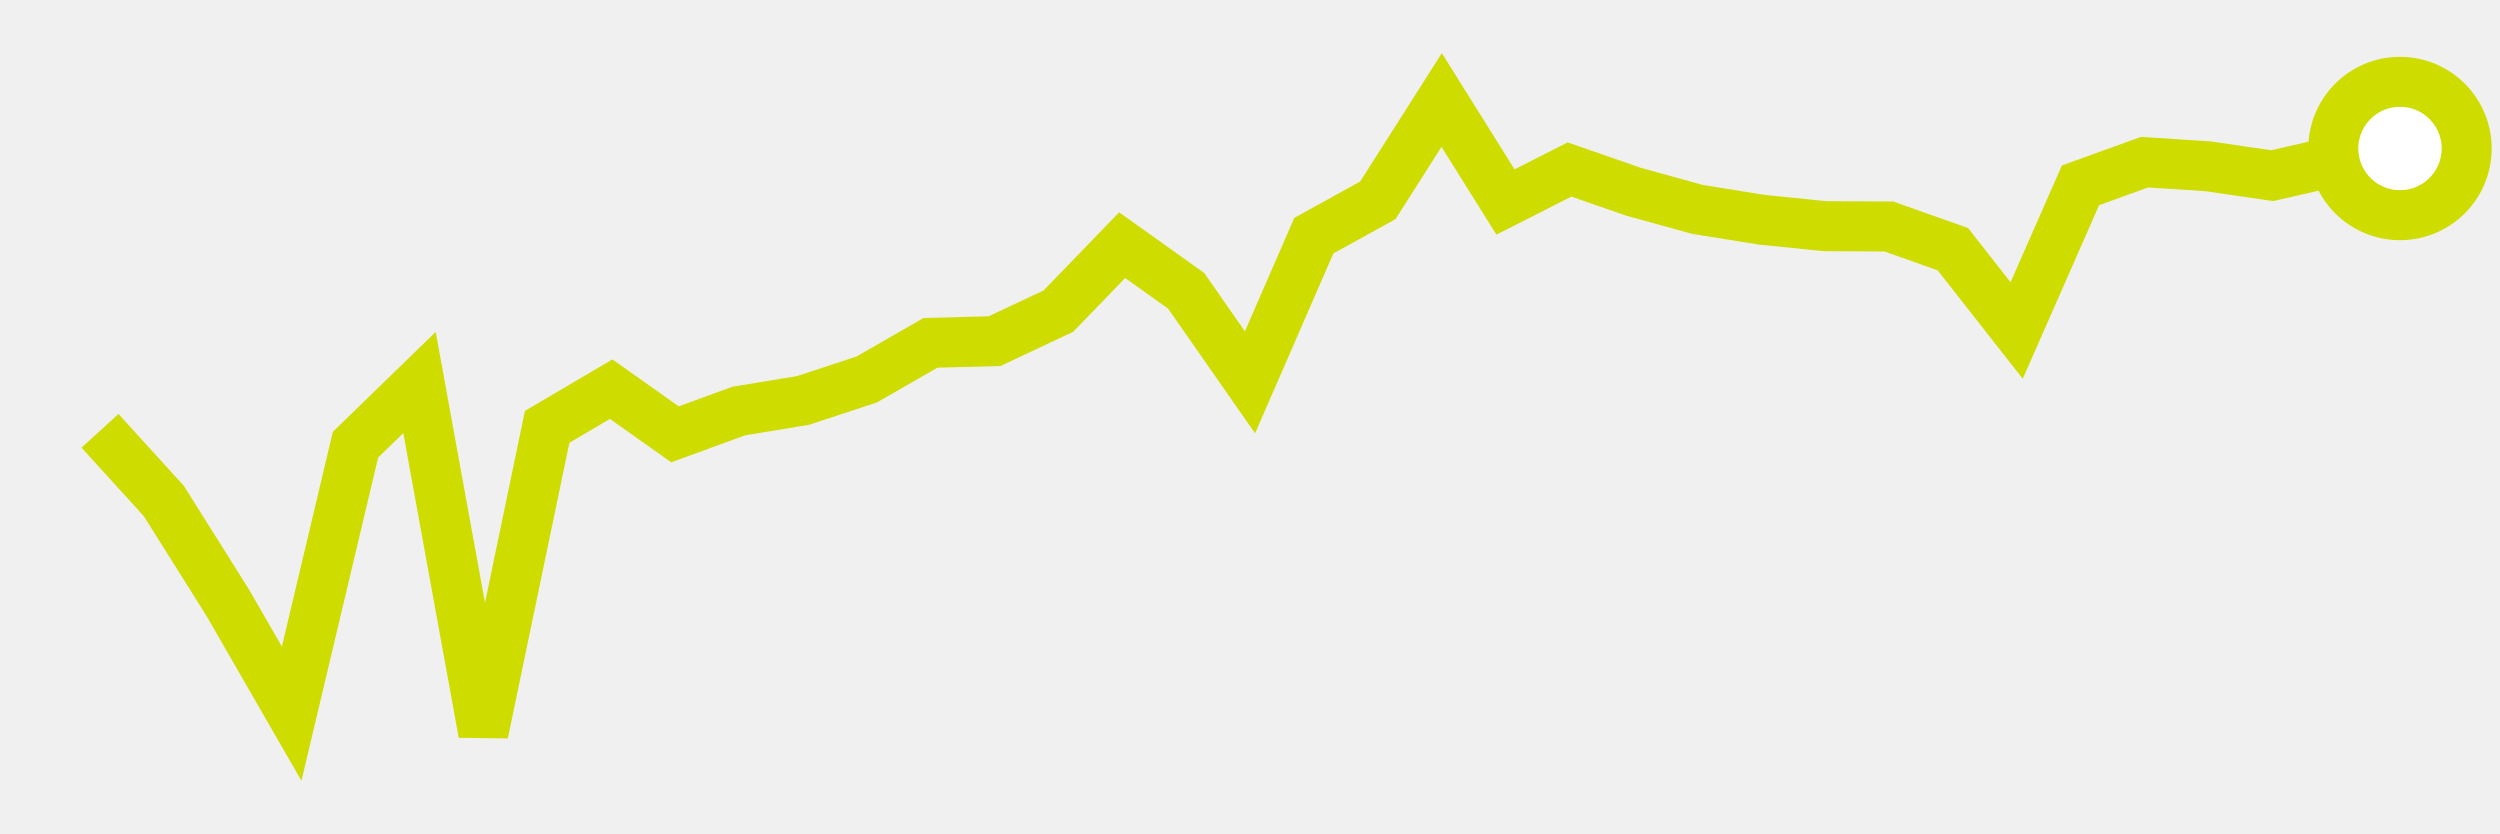
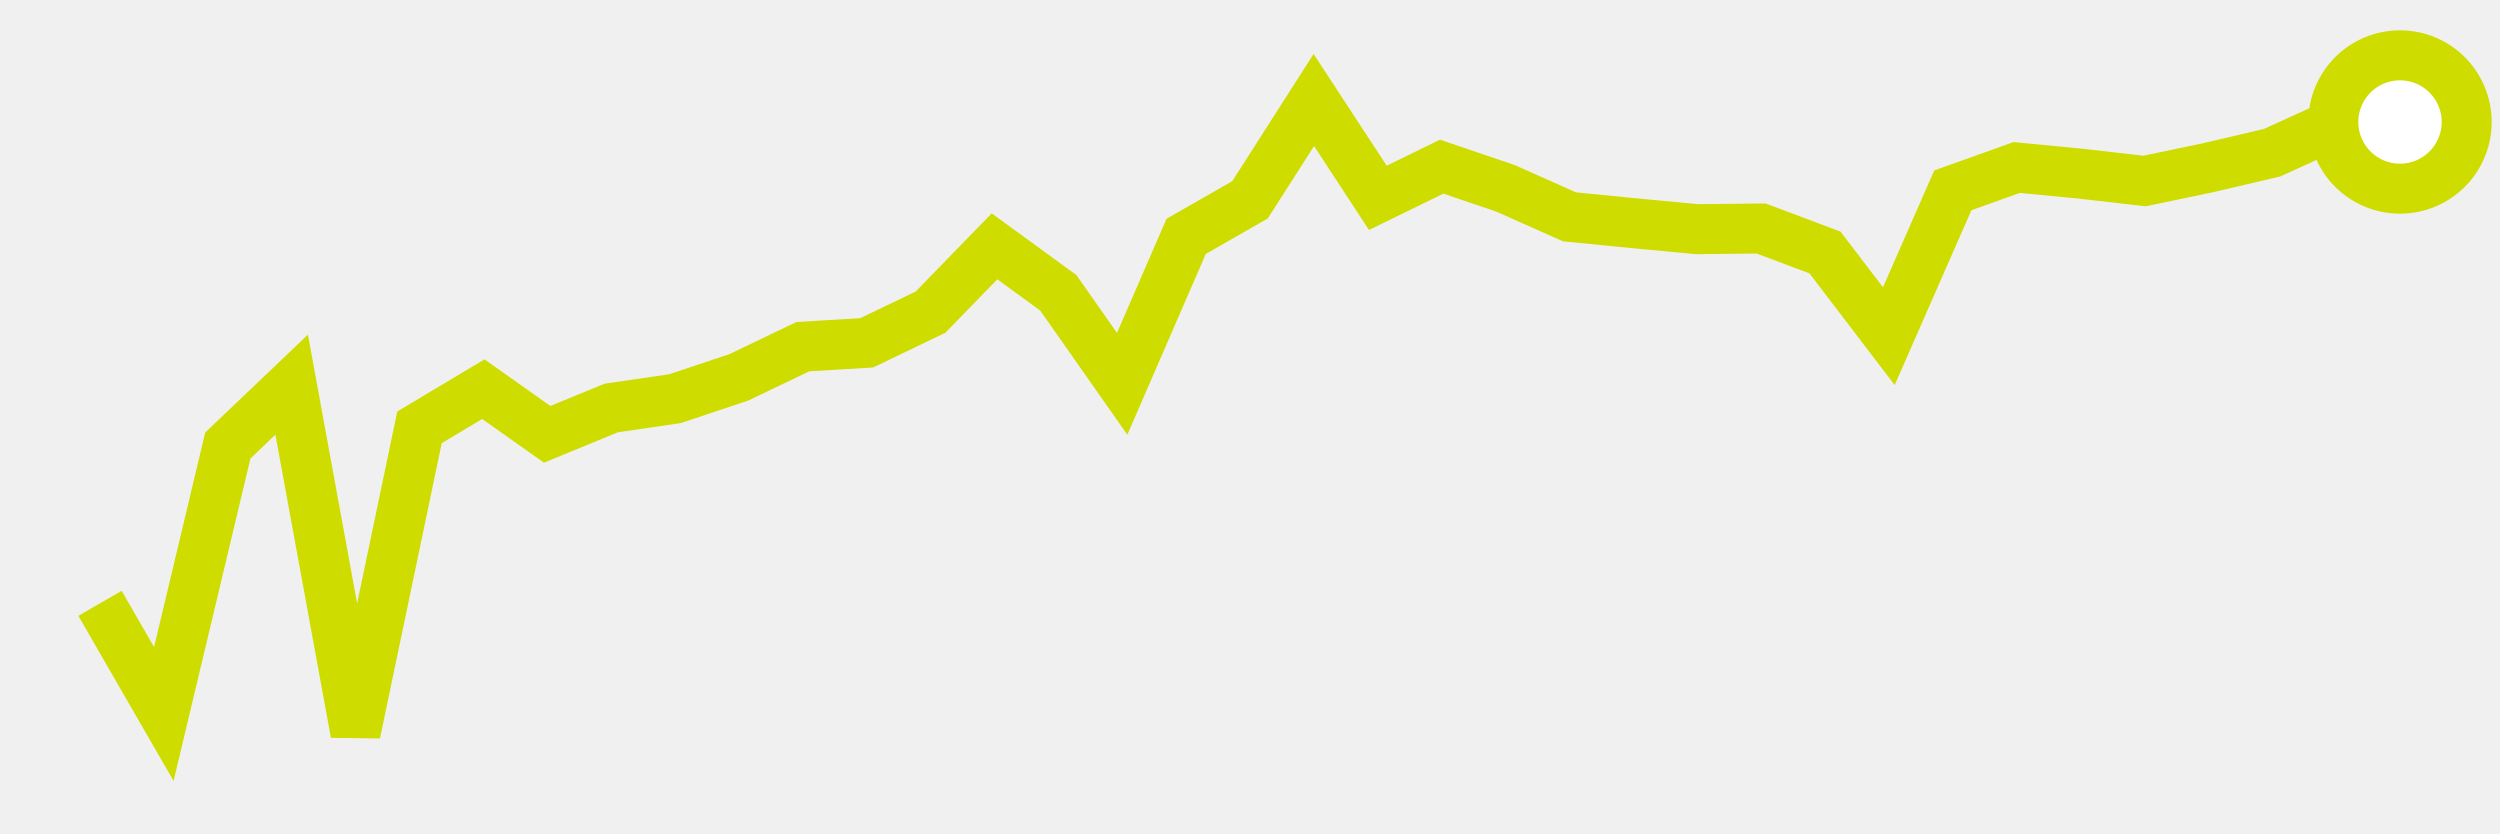
<svg xmlns="http://www.w3.org/2000/svg" height="50" width="150" version="1.1">
-   <polyline points="6,25.85 9.83,30.06 13.67,36.17 17.5,42.82 21.33,26.68 25.17,22.95 29,44 32.83,25.61 36.67,23.35 40.5,26.06 44.33,24.66 48.17,24.03 52,22.77 55.83,20.57 59.67,20.47 63.5,18.67 67.33,14.71 71.17,17.45 75,22.94 78.83,14.14 82.67,12.02 86.5,6 90.33,12.12 94.17,10.17 98,11.5 101.83,12.56 105.67,13.18 109.5,13.57 113.33,13.59 117.17,14.95 121,19.83 124.83,11.12 128.67,9.73 132.5,9.98 136.33,10.54 140.17,9.66 144,8.91" style="fill:none;stroke:#CEDC00;stroke-width:3" />
-   <circle cx="144" cy="8.91" r="4" fill="white" stroke="#CEDC00" stroke-width="3" />
+   <polyline points="6,36.2 9.83,42.84 13.67,26.73 17.5,23.08 21.33,44 25.17,25.64 29,23.35 32.83,26.06 36.67,24.48 40.5,23.92 44.33,22.64 48.17,20.8 52,20.57 55.83,18.73 59.67,14.78 63.5,17.57 67.33,23.03 71.17,14.18 75,11.99 78.83,6 82.67,11.87 86.5,10 90.33,11.3 94.17,13.01 98,13.39 101.83,13.75 105.67,13.71 109.5,15.15 113.33,20.17 117.17,11.42 121,10.05 124.83,10.42 128.67,10.86 132.5,10.06 136.33,9.16 140.17,7.41 144,7.32" style="fill:none;stroke:#CEDC00;stroke-width:3" />
+   <circle cx="144" cy="7.32" r="4" fill="white" stroke="#CEDC00" stroke-width="3" />
</svg>
